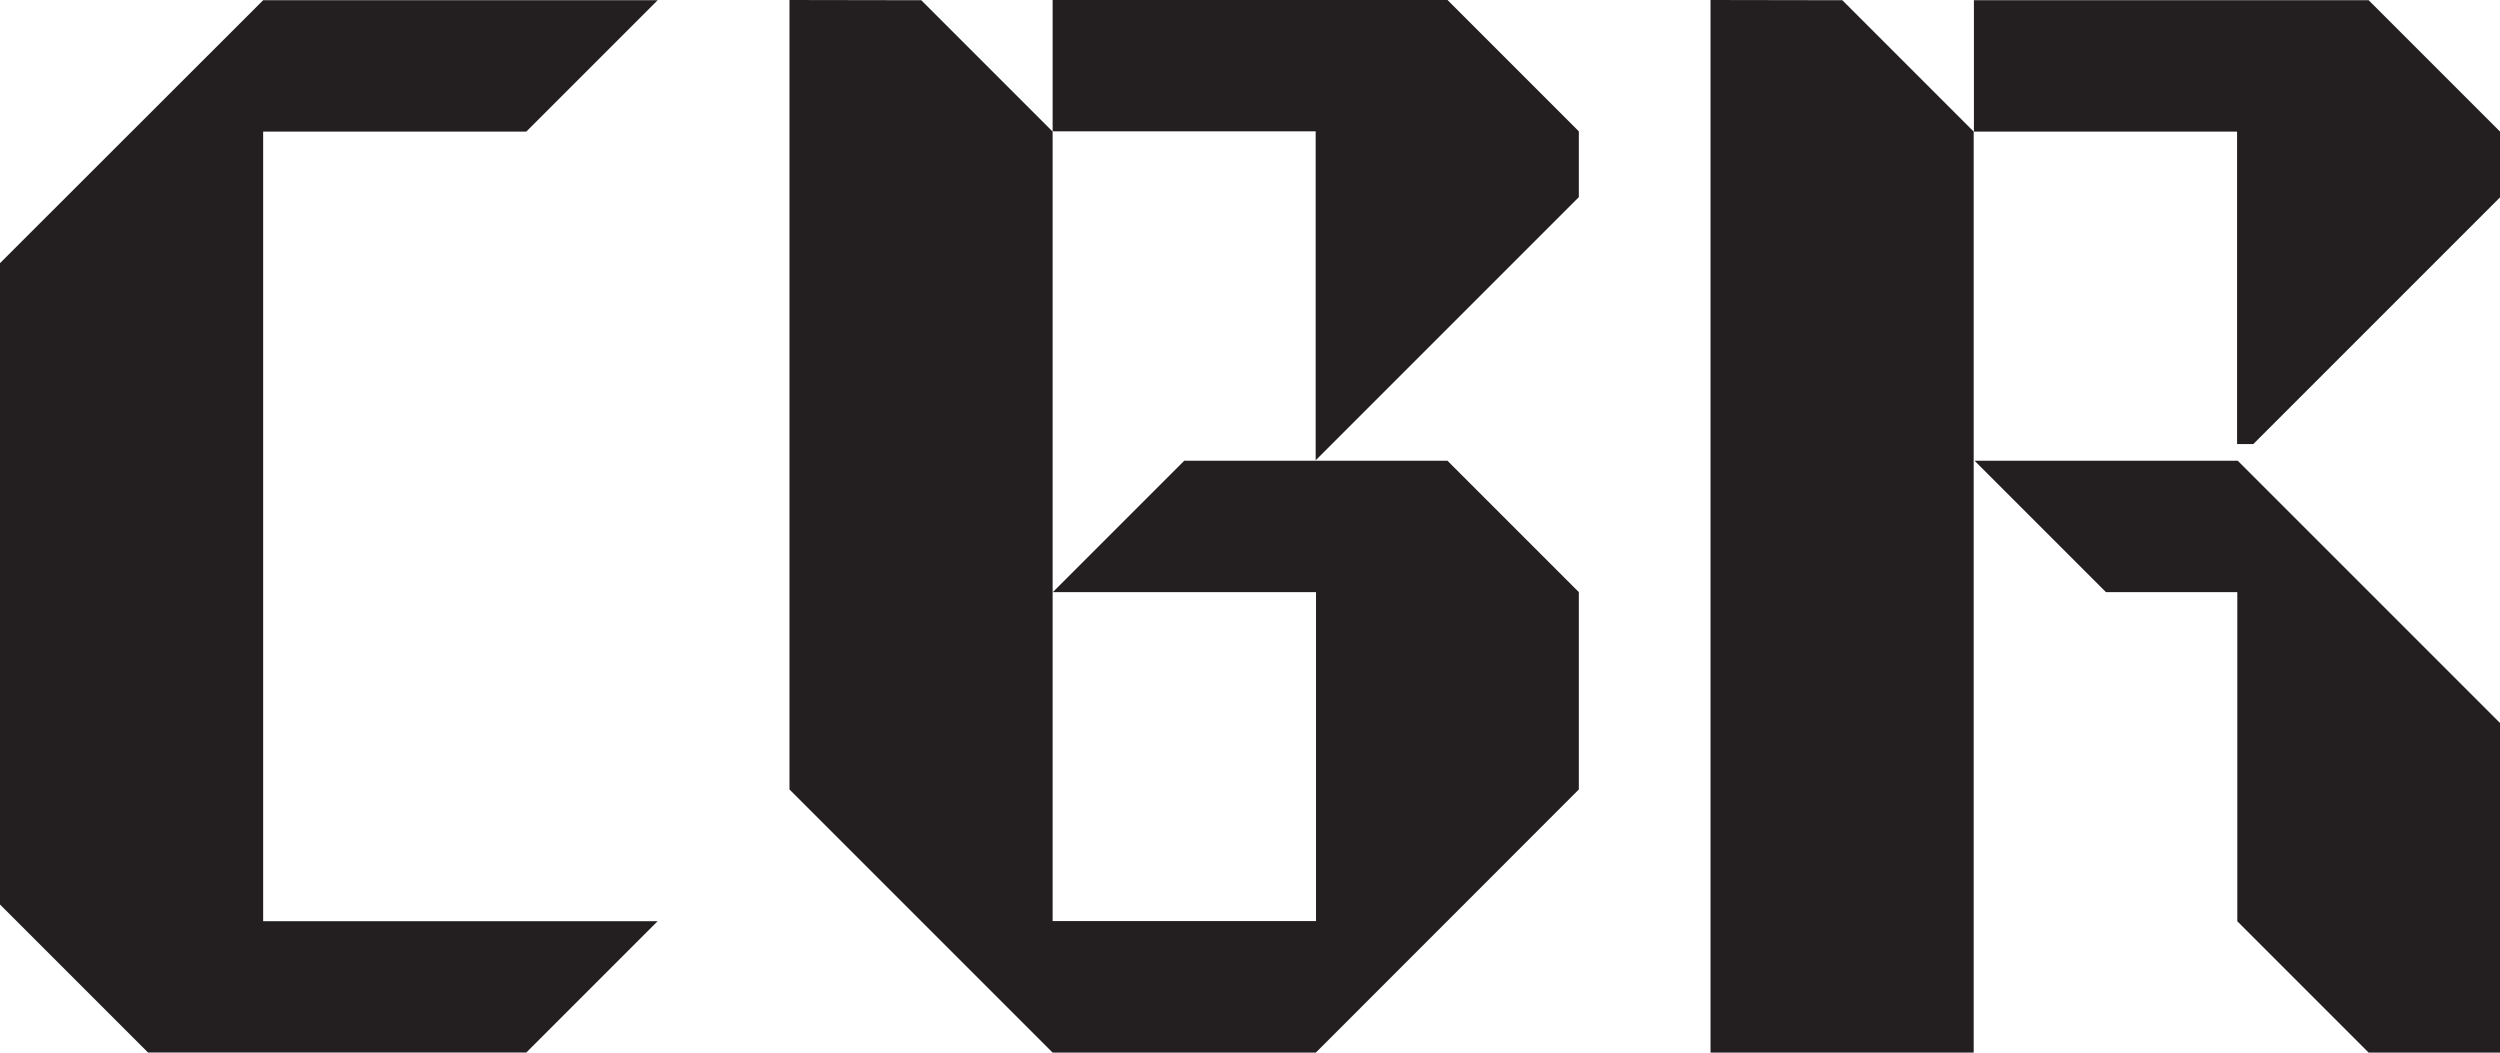
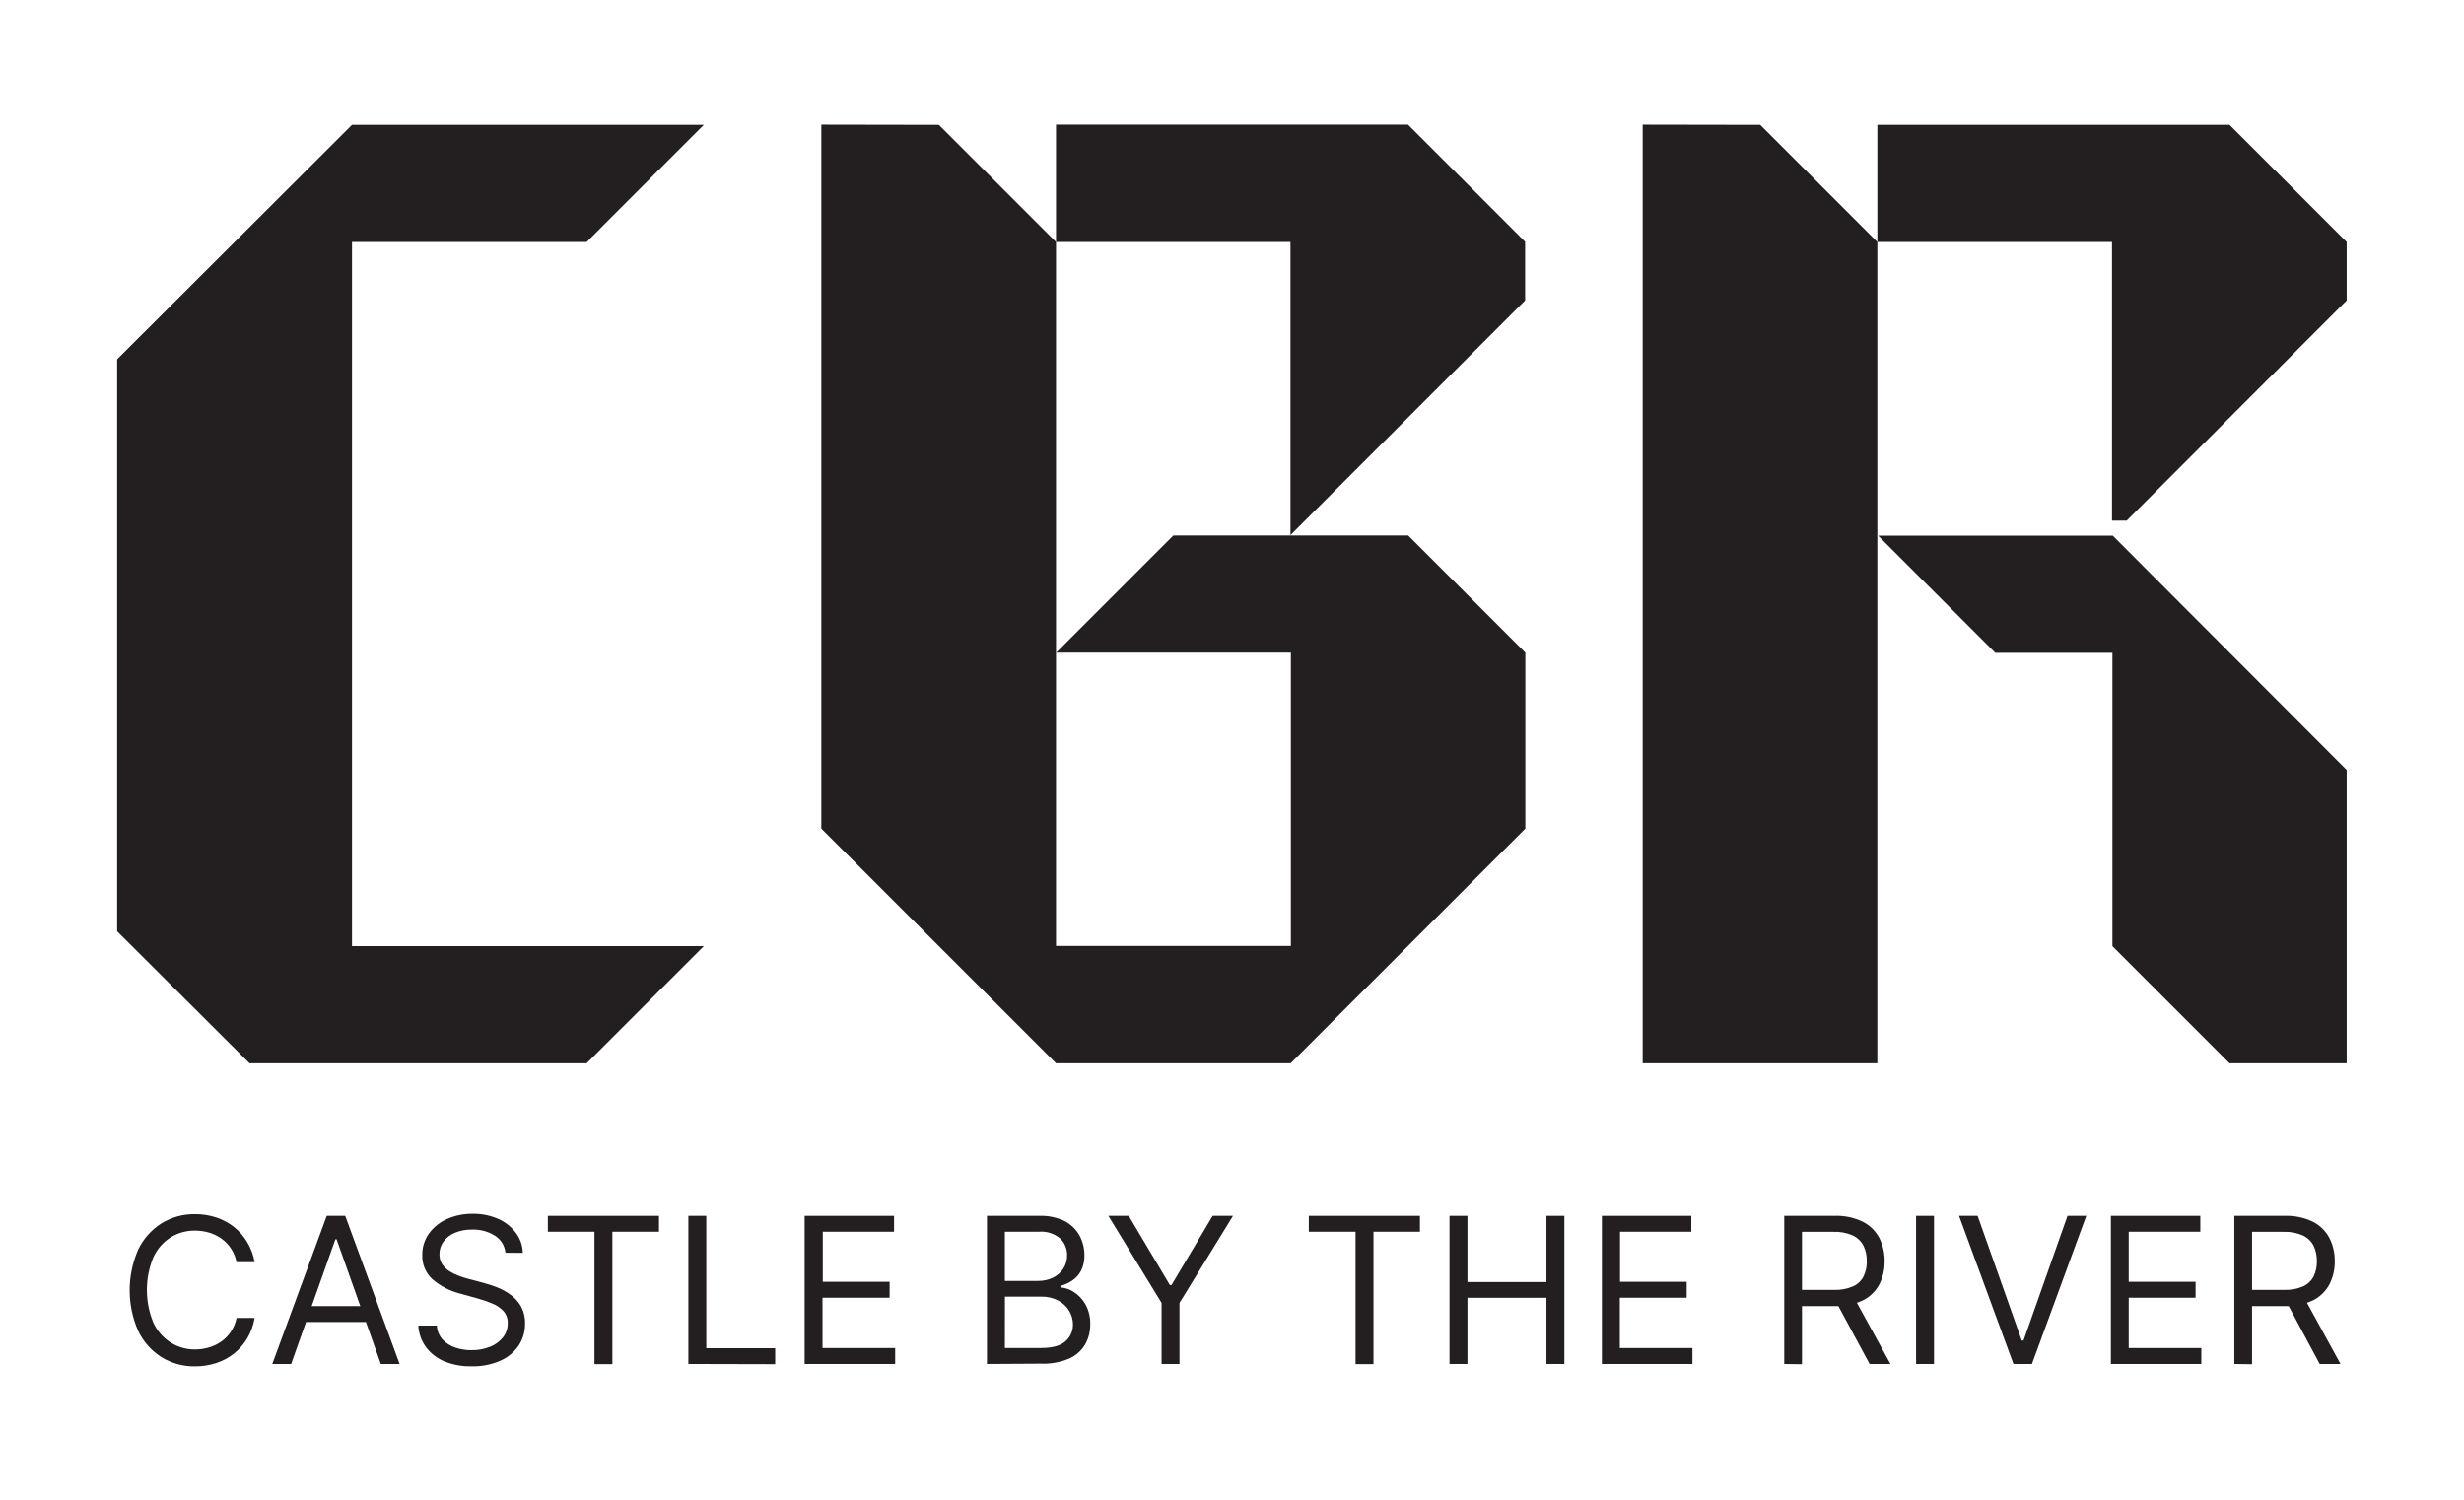
- <svg xmlns="http://www.w3.org/2000/svg" id="Layer_1" data-name="Layer 1" viewBox="0 0 437.76 184.32">
+ <svg xmlns="http://www.w3.org/2000/svg" id="Castle_by_the_River" data-name="Castle by the River" viewBox="0 0 483.84 294.48">
  <defs>
    <style>.cls-1{fill:#231f20;}</style>
  </defs>
-   <path class="cls-1" d="M833.7,428.66l23-23H787.62L741.54,451.7V564l25.92,25.92H833.7l23-23H787.62V428.66Z" transform="translate(-741.54 -405.62)" />
-   <path class="cls-1" d="M879.78,405.62V543.86l46.08,46.08h46.08L1018,543.86V509.3l-23-23H948.9l-23,23h46.08v57.6H925.86V428.66l-23-23Z" transform="translate(-741.54 -405.62)" />
-   <path class="cls-1" d="M925.86,405.62H995l23,23v11.52l-46.08,46.08v-57.6H925.86Z" transform="translate(-741.54 -405.62)" />
-   <path class="cls-1" d="M1041.06,405.62V589.94h46.08V428.66l-23-23Z" transform="translate(-741.54 -405.62)" />
-   <path class="cls-1" d="M1179.3,589.94h-23l-23-23V509.3h-23l-23-23h46.08l46.08,46.08Z" transform="translate(-741.54 -405.62)" />
-   <path class="cls-1" d="M1136.1,483.38l43.2-43.2V428.66l-23-23h-69.12v23h46.08v54.72Z" transform="translate(-741.54 -405.62)" />
+   <path class="cls-1" d="M115.2,47.52l23-23H69.12L23,70.56V182.88L49,208.8H115.2l23-23H69.12V47.52Z" />
+   <path class="cls-1" d="M161.28,24.48V162.72l46.08,46.08h46.08l46.08-46.08V128.16l-23-23H230.4l-23,23h46.08v57.6H207.36V47.52l-23-23Z" />
+   <path class="cls-1" d="M207.36,24.48h69.12l23,23V59l-46.08,46.08V47.52H207.36Z" />
+   <path class="cls-1" d="M322.56,24.48V208.8h46.08V47.52l-23-23Z" />
+   <path class="cls-1" d="M460.8,208.8h-23l-23-23v-57.6h-23l-23-23h46.08L460.8,151.2Z" />
+   <path class="cls-1" d="M417.6,102.24,460.8,59V47.52l-23-23H368.64v23h46.08v54.72Z" />
+   <path class="cls-1" d="M50,247.85H46.45a7.41,7.41,0,0,0-1.09-2.67,7.51,7.51,0,0,0-1.87-1.94,8.26,8.26,0,0,0-2.44-1.19,9.88,9.88,0,0,0-2.78-.39A8.83,8.83,0,0,0,33.49,243a9.19,9.19,0,0,0-3.4,3.94,16.88,16.88,0,0,0,0,12.75,9.24,9.24,0,0,0,3.4,3.94A8.83,8.83,0,0,0,38.27,265a9.54,9.54,0,0,0,2.78-.4,8.24,8.24,0,0,0,2.44-1.18,7.55,7.55,0,0,0,1.87-1.95,7.43,7.43,0,0,0,1.09-2.66H50a11.58,11.58,0,0,1-1.45,4,10.89,10.89,0,0,1-2.61,3,11.45,11.45,0,0,1-3.5,1.87,13.34,13.34,0,0,1-4.14.64,12.21,12.21,0,0,1-6.62-1.82,12.52,12.52,0,0,1-4.56-5.17,19.89,19.89,0,0,1,0-15.91,12.46,12.46,0,0,1,4.56-5.17,12.21,12.21,0,0,1,6.62-1.82,13.05,13.05,0,0,1,4.14.64,11.45,11.45,0,0,1,3.5,1.87,10.85,10.85,0,0,1,2.61,3A11.56,11.56,0,0,1,50,247.85Z" />
+   <path class="cls-1" d="M57.17,267.85h-3.7l10.69-29.09h3.63l10.68,29.09H74.78l-8.69-24.49h-.23Zm1.36-11.36H73.42v3.12H58.53Z" />
+   <path class="cls-1" d="M99.25,246a4.43,4.43,0,0,0-2.08-3.35,7.89,7.89,0,0,0-4.46-1.19,8.38,8.38,0,0,0-3.37.62,5.32,5.32,0,0,0-2.24,1.72,4.08,4.08,0,0,0-.81,2.49,3.5,3.5,0,0,0,.56,2,4.91,4.91,0,0,0,1.45,1.38,9.75,9.75,0,0,0,1.84.89,18.56,18.56,0,0,0,1.78.56l3,.8a26.16,26.16,0,0,1,2.54.82,12,12,0,0,1,2.68,1.43,7.38,7.38,0,0,1,2.13,2.31,6.73,6.73,0,0,1,.83,3.45,7.68,7.68,0,0,1-1.22,4.26,8.53,8.53,0,0,1-3.58,3,13.16,13.16,0,0,1-5.71,1.12,13.31,13.31,0,0,1-5.4-1,8.58,8.58,0,0,1-3.58-2.81,7.92,7.92,0,0,1-1.47-4.19h3.64a4.46,4.46,0,0,0,1.11,2.72,5.93,5.93,0,0,0,2.47,1.59,9.72,9.72,0,0,0,3.23.52,9.47,9.47,0,0,0,3.63-.66,6.17,6.17,0,0,0,2.54-1.85,4.37,4.37,0,0,0,.94-2.78,3.39,3.39,0,0,0-.81-2.35,5.92,5.92,0,0,0-2.13-1.48,22.3,22.3,0,0,0-2.86-1l-3.58-1a13.25,13.25,0,0,1-5.4-2.8,6.14,6.14,0,0,1-2-4.75,7.09,7.09,0,0,1,1.33-4.27,8.74,8.74,0,0,1,3.58-2.84,12.07,12.07,0,0,1,5-1,11.87,11.87,0,0,1,5,1,8.75,8.75,0,0,1,3.47,2.74,6.79,6.79,0,0,1,1.36,3.93Z" />
+   <path class="cls-1" d="M107.58,241.88v-3.12H129.4v3.12h-9.15v26h-3.52v-26Z" />
+   <path class="cls-1" d="M135.17,267.85V238.76h3.52v26h13.53v3.13Z" />
+   <path class="cls-1" d="M158,267.85V238.76h17.56v3.12h-14v9.83h13.13v3.13H161.51v9.88h14.27v3.13Z" />
+   <path class="cls-1" d="M193.8,267.85V238.76H204a10.77,10.77,0,0,1,5,1,7.05,7.05,0,0,1,2.94,2.8,8,8,0,0,1,1,3.89,6.43,6.43,0,0,1-.66,3.09,5.23,5.23,0,0,1-1.73,1.93,8,8,0,0,1-2.32,1.06v.28a5.7,5.7,0,0,1,2.68.94,6.85,6.85,0,0,1,2.26,2.44,7.69,7.69,0,0,1,.91,3.89,7.77,7.77,0,0,1-1,3.94,6.9,6.9,0,0,1-3.13,2.77,13.11,13.11,0,0,1-5.59,1Zm3.52-16.31h6.54a6.53,6.53,0,0,0,2.87-.62,5.18,5.18,0,0,0,2.05-1.76,4.67,4.67,0,0,0,.76-2.67,4.48,4.48,0,0,0-1.33-3.26,5.77,5.77,0,0,0-4.24-1.35h-6.65Zm0,13.18h7c2.3,0,3.94-.44,4.91-1.34a4.27,4.27,0,0,0,1.46-3.26,5.16,5.16,0,0,0-.76-2.73,5.49,5.49,0,0,0-2.14-2,6.76,6.76,0,0,0-3.3-.76h-7.16Z" />
+   <path class="cls-1" d="M217.64,238.76h4l8.07,13.58h.34l8.07-13.58h4l-10.51,17.1v12h-3.52v-12Z" />
+   <path class="cls-1" d="M257,241.88v-3.12h21.82v3.12H269.7v26h-3.52v-26Z" />
+   <path class="cls-1" d="M284.63,267.85V238.76h3.52v13h15.51v-13h3.52v29.09h-3.52v-13H288.15v13Z" />
+   <path class="cls-1" d="M314.55,267.85V238.76h17.56v3.12h-14v9.83H331.2v3.13H318.07v9.88h14.26v3.13Z" />
+   <path class="cls-1" d="M350.36,267.85V238.76h9.83a11.77,11.77,0,0,1,5.59,1.16,7.47,7.47,0,0,1,3.24,3.17,9.8,9.8,0,0,1,1.05,4.59,9.64,9.64,0,0,1-1.05,4.56,7.42,7.42,0,0,1-3.22,3.12,12,12,0,0,1-5.55,1.13h-8V253.3h7.84a8.72,8.72,0,0,0,3.76-.68,4.31,4.31,0,0,0,2.07-1.94,6.51,6.51,0,0,0,.65-3,6.86,6.86,0,0,0-.65-3.06,4.55,4.55,0,0,0-2.09-2,8.52,8.52,0,0,0-3.8-.72h-6.19v26Zm13.69-13.07,7.16,13.07h-4.09l-7.05-13.07Z" />
+   <path class="cls-1" d="M379.77,238.76v29.09h-3.52V238.76Z" />
+   <path class="cls-1" d="M388.33,238.76,397,263.25h.34l8.64-24.49h3.69L399,267.85h-3.63l-10.69-29.09Z" />
+   <path class="cls-1" d="M414.5,267.85V238.76h17.56v3.12H418v9.83h13.13v3.13H418v9.88h14.26v3.13Z" />
+   <path class="cls-1" d="M438.74,267.85V238.76h9.83a11.84,11.84,0,0,1,5.6,1.16,7.5,7.5,0,0,1,3.23,3.17,9.68,9.68,0,0,1,1.06,4.59,9.53,9.53,0,0,1-1.06,4.56,7.42,7.42,0,0,1-3.22,3.12,12,12,0,0,1-5.55,1.13h-8V253.3h7.84a8.69,8.69,0,0,0,3.76-.68,4.31,4.31,0,0,0,2.07-1.94,6.51,6.51,0,0,0,.65-3,6.86,6.86,0,0,0-.65-3.06,4.55,4.55,0,0,0-2.09-2,8.5,8.5,0,0,0-3.79-.72h-6.2v26Zm13.69-13.07,7.16,13.07H455.5l-7-13.07Z" />
</svg>
